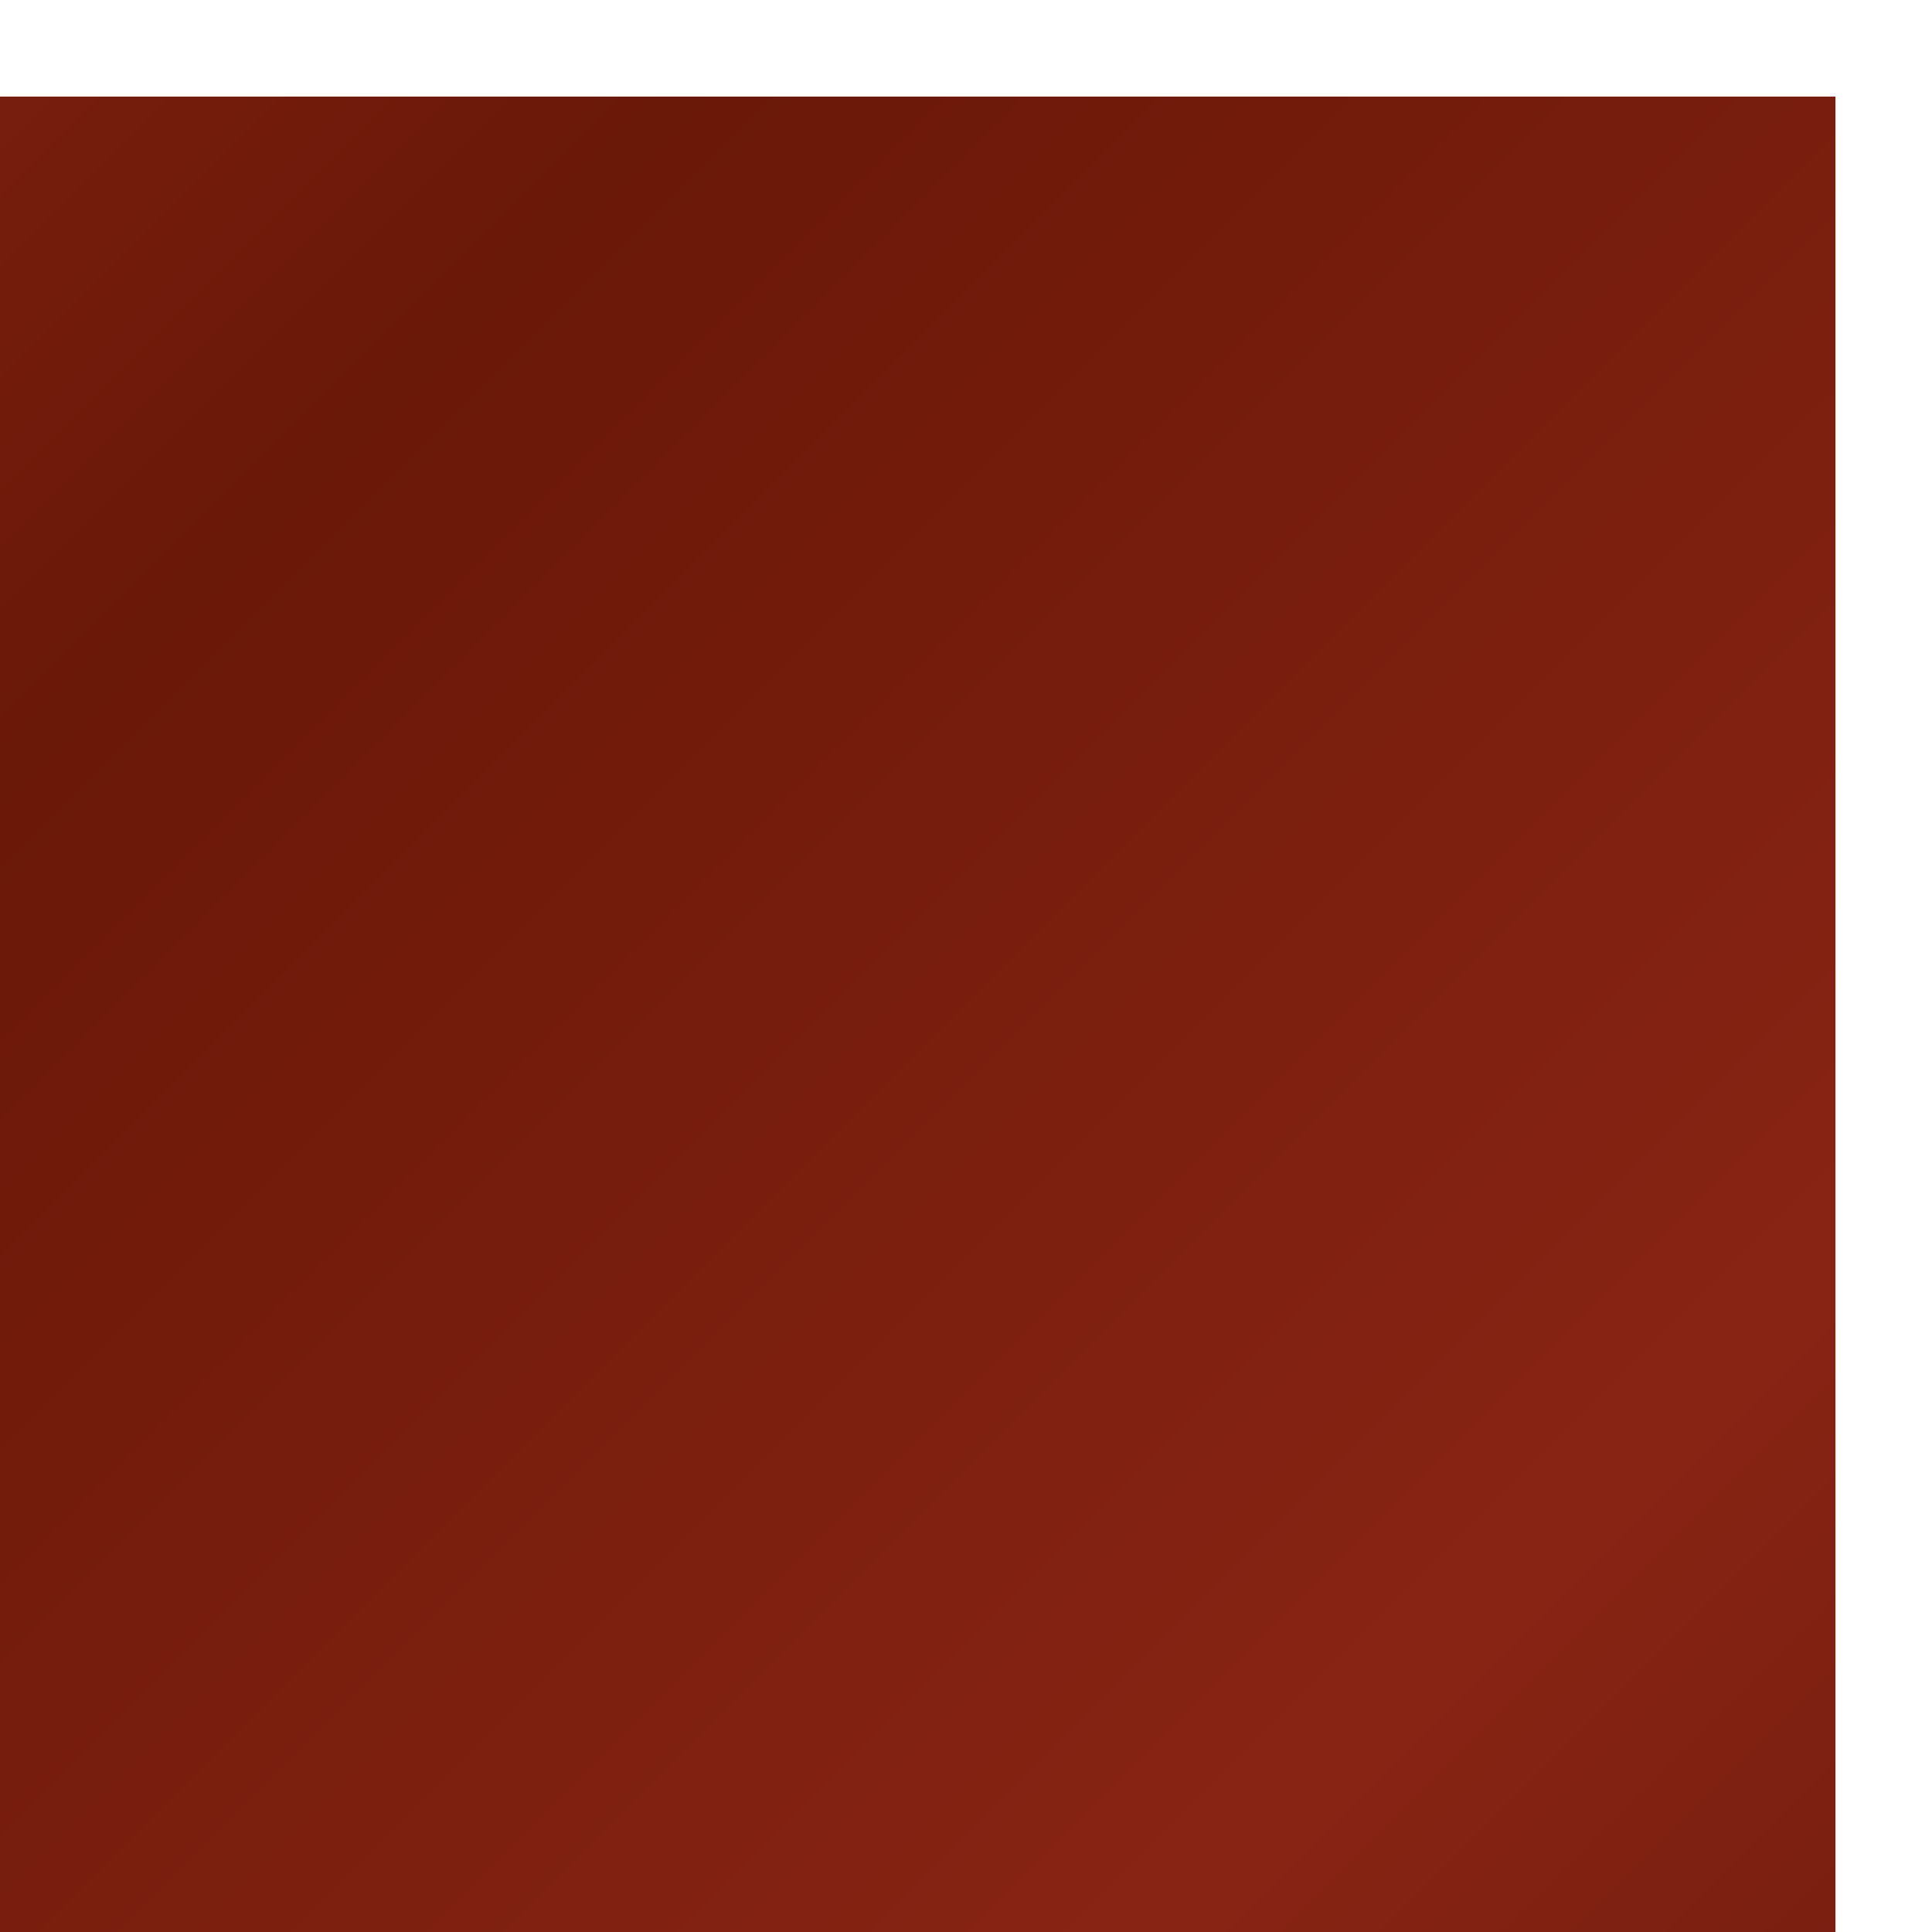
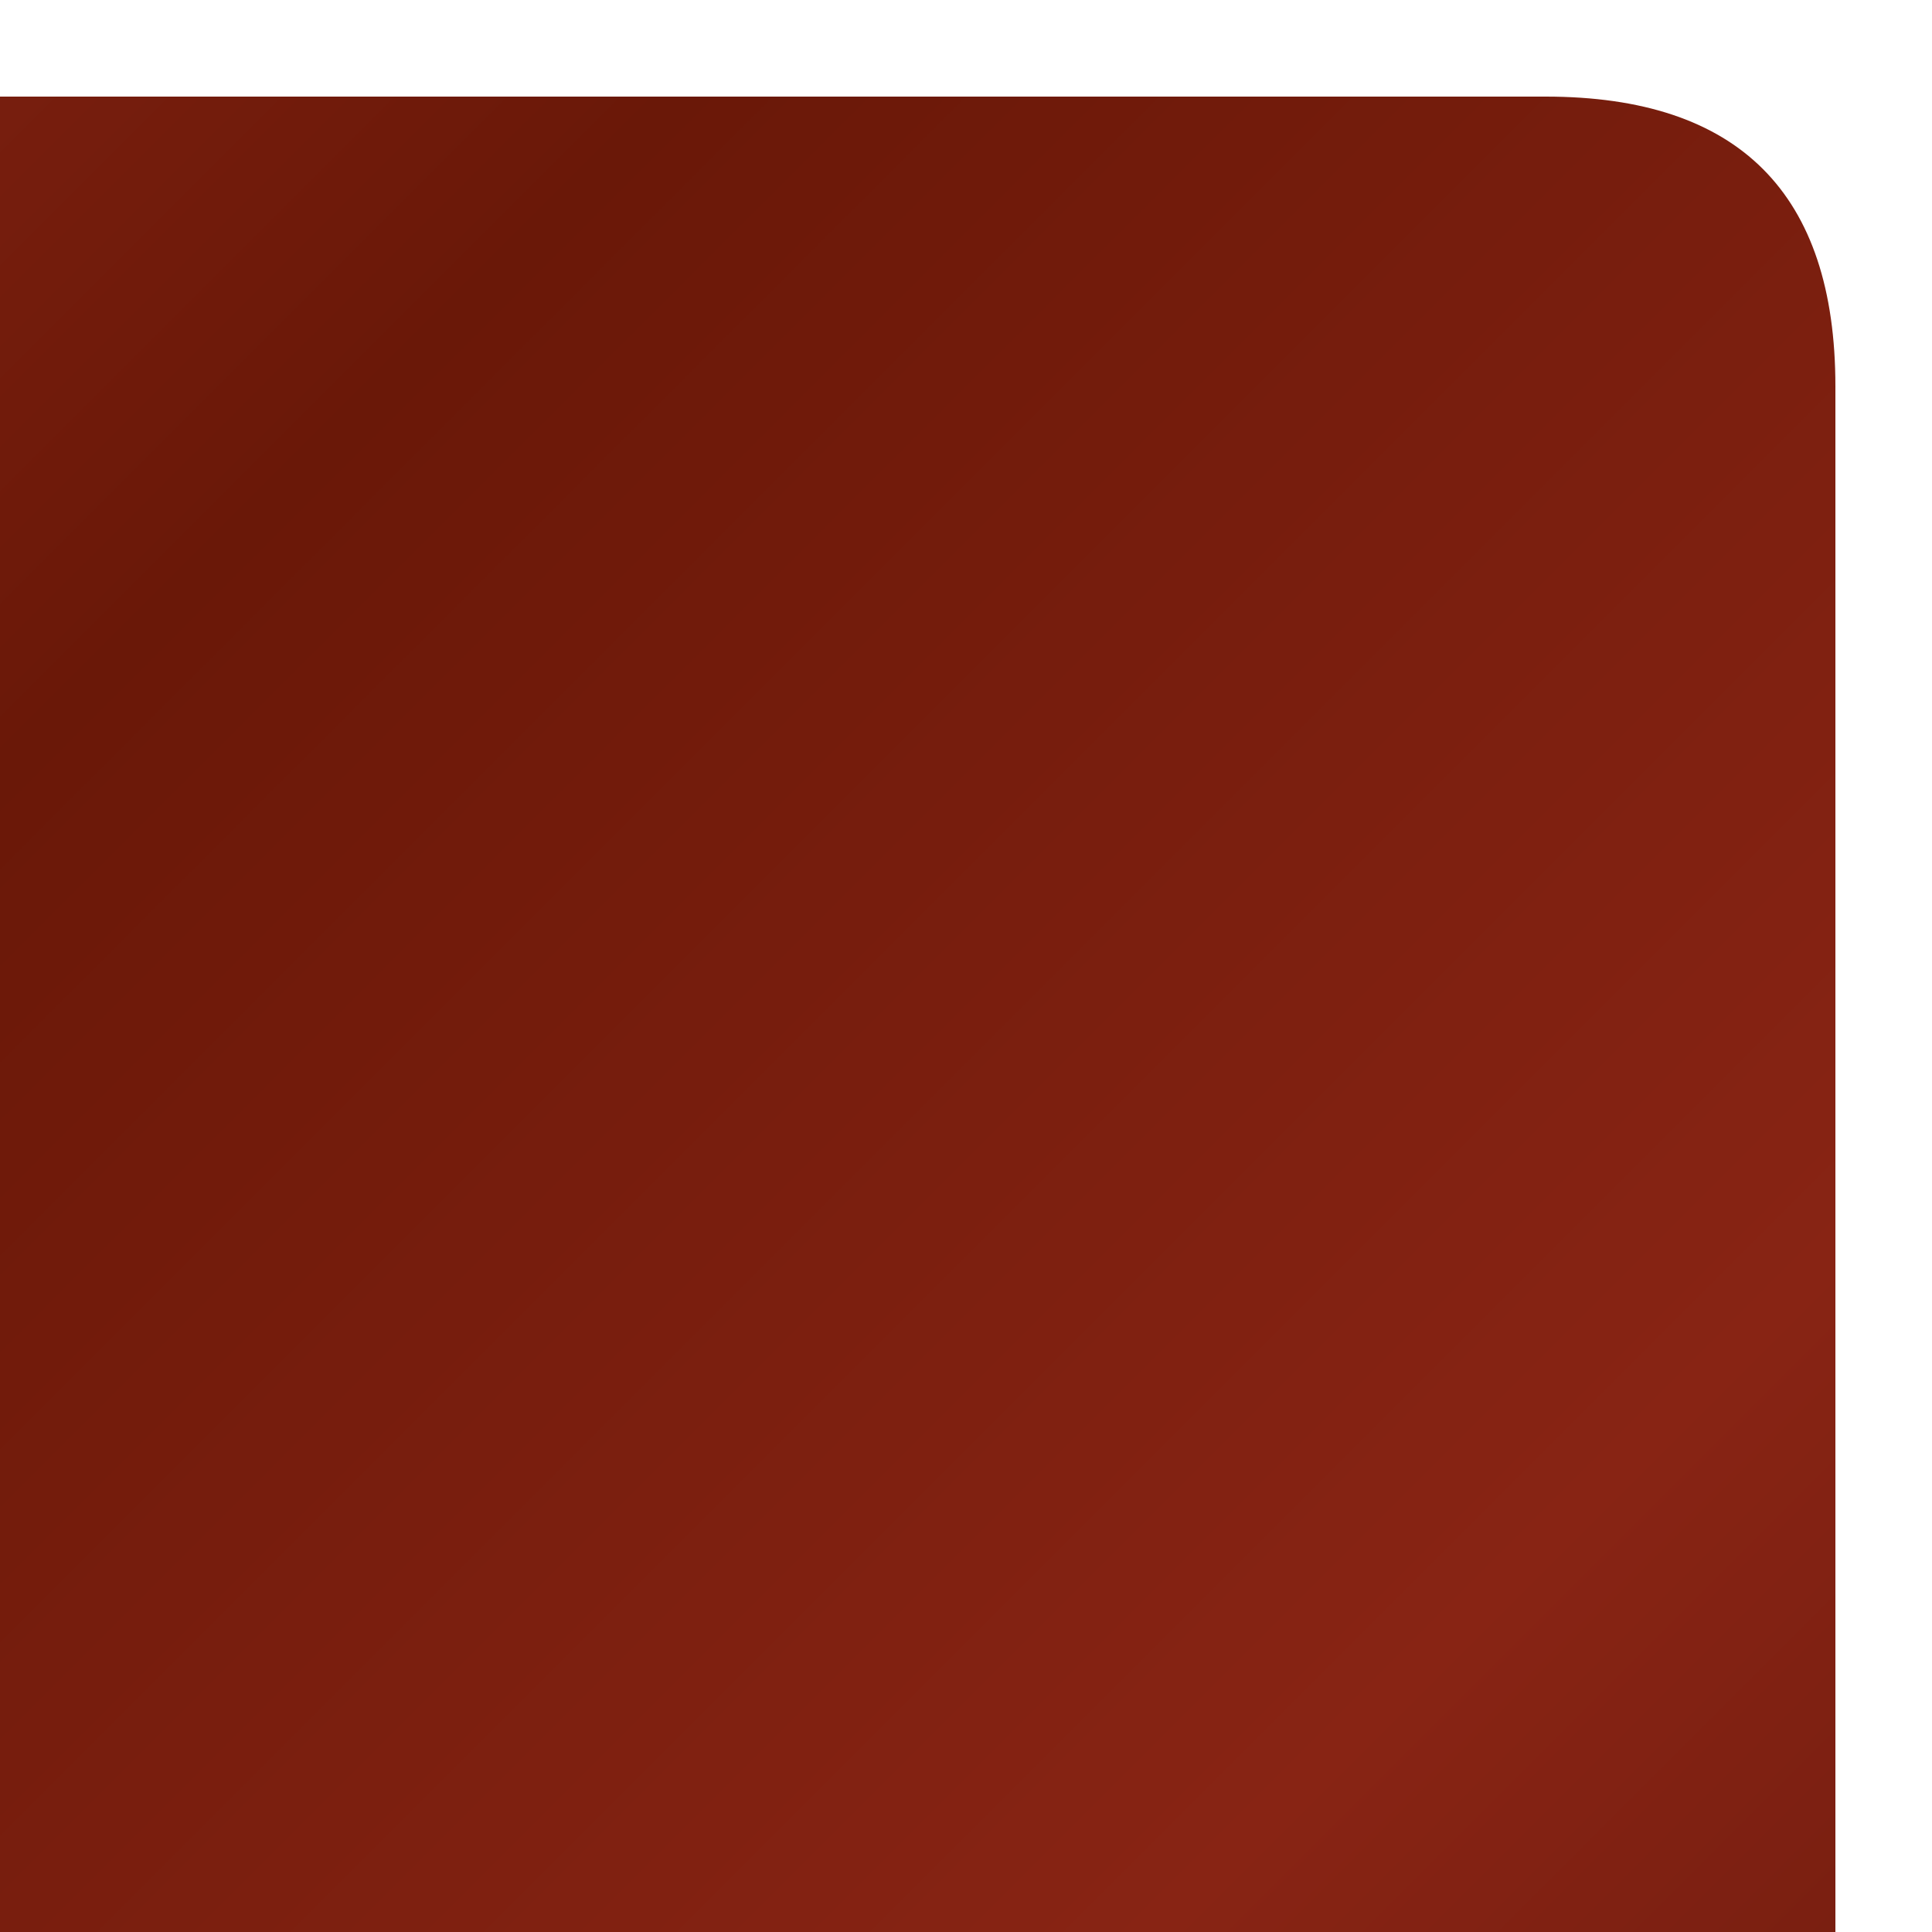
<svg xmlns="http://www.w3.org/2000/svg" viewBox="0 0 100 100">
  <defs>
    <linearGradient id="g" x1="-100" y1="0" x2="100" y2="200" gradientUnits="userSpaceOnUse">
      <stop offset="0%" style="stop-color:#A03020" />
      <stop offset="35%" style="stop-color:#6A1808" />
      <stop offset="65%" style="stop-color:#882414" />
      <stop offset="100%" style="stop-color:#501008" />
    </linearGradient>
  </defs>
-   <rect x="0" y="5" width="95" height="95" fill="url(#g)" />
+   <path d="M 0,5 L 80,5 Q 95,5 95,20 L 95,100 L 0,100 Z" fill="url(#g)" />
</svg>
